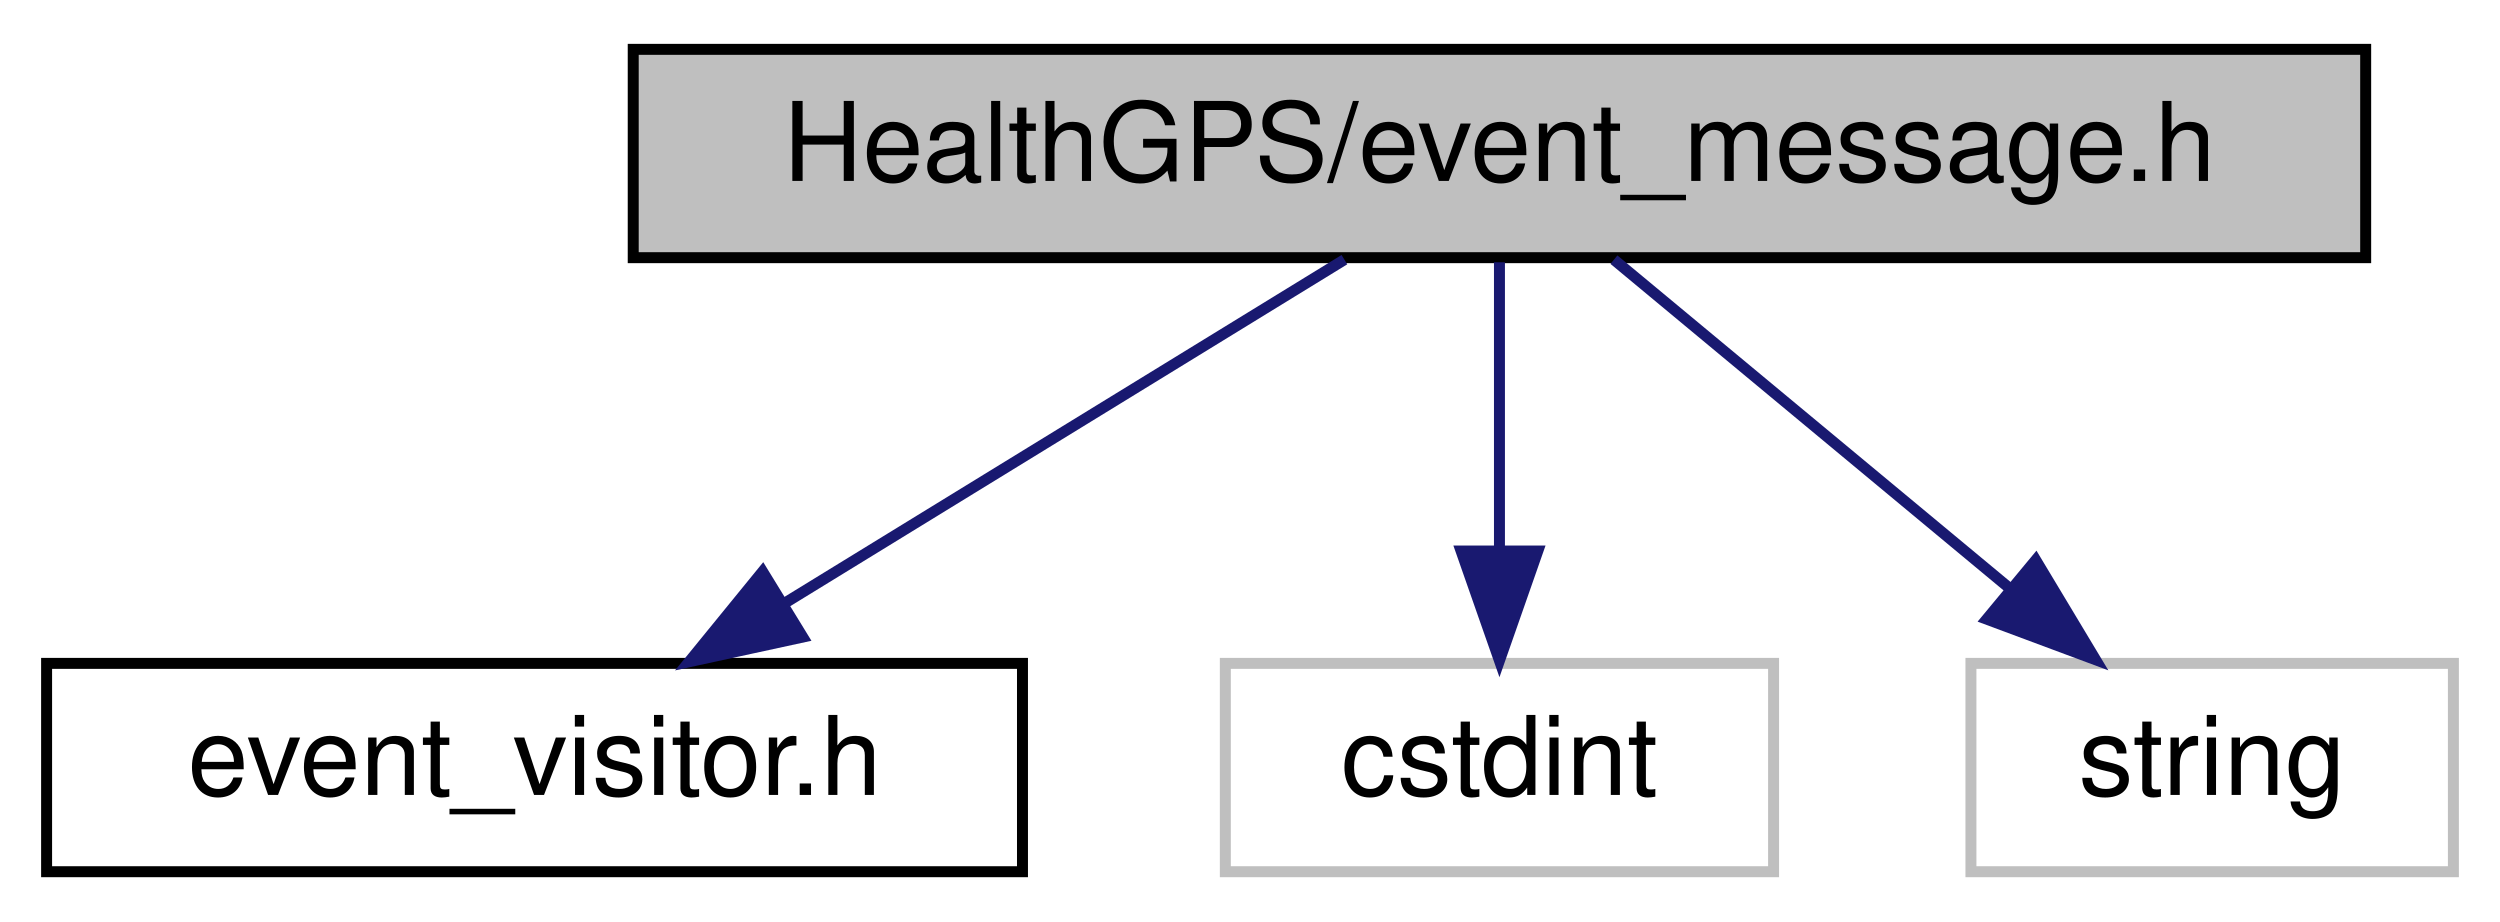
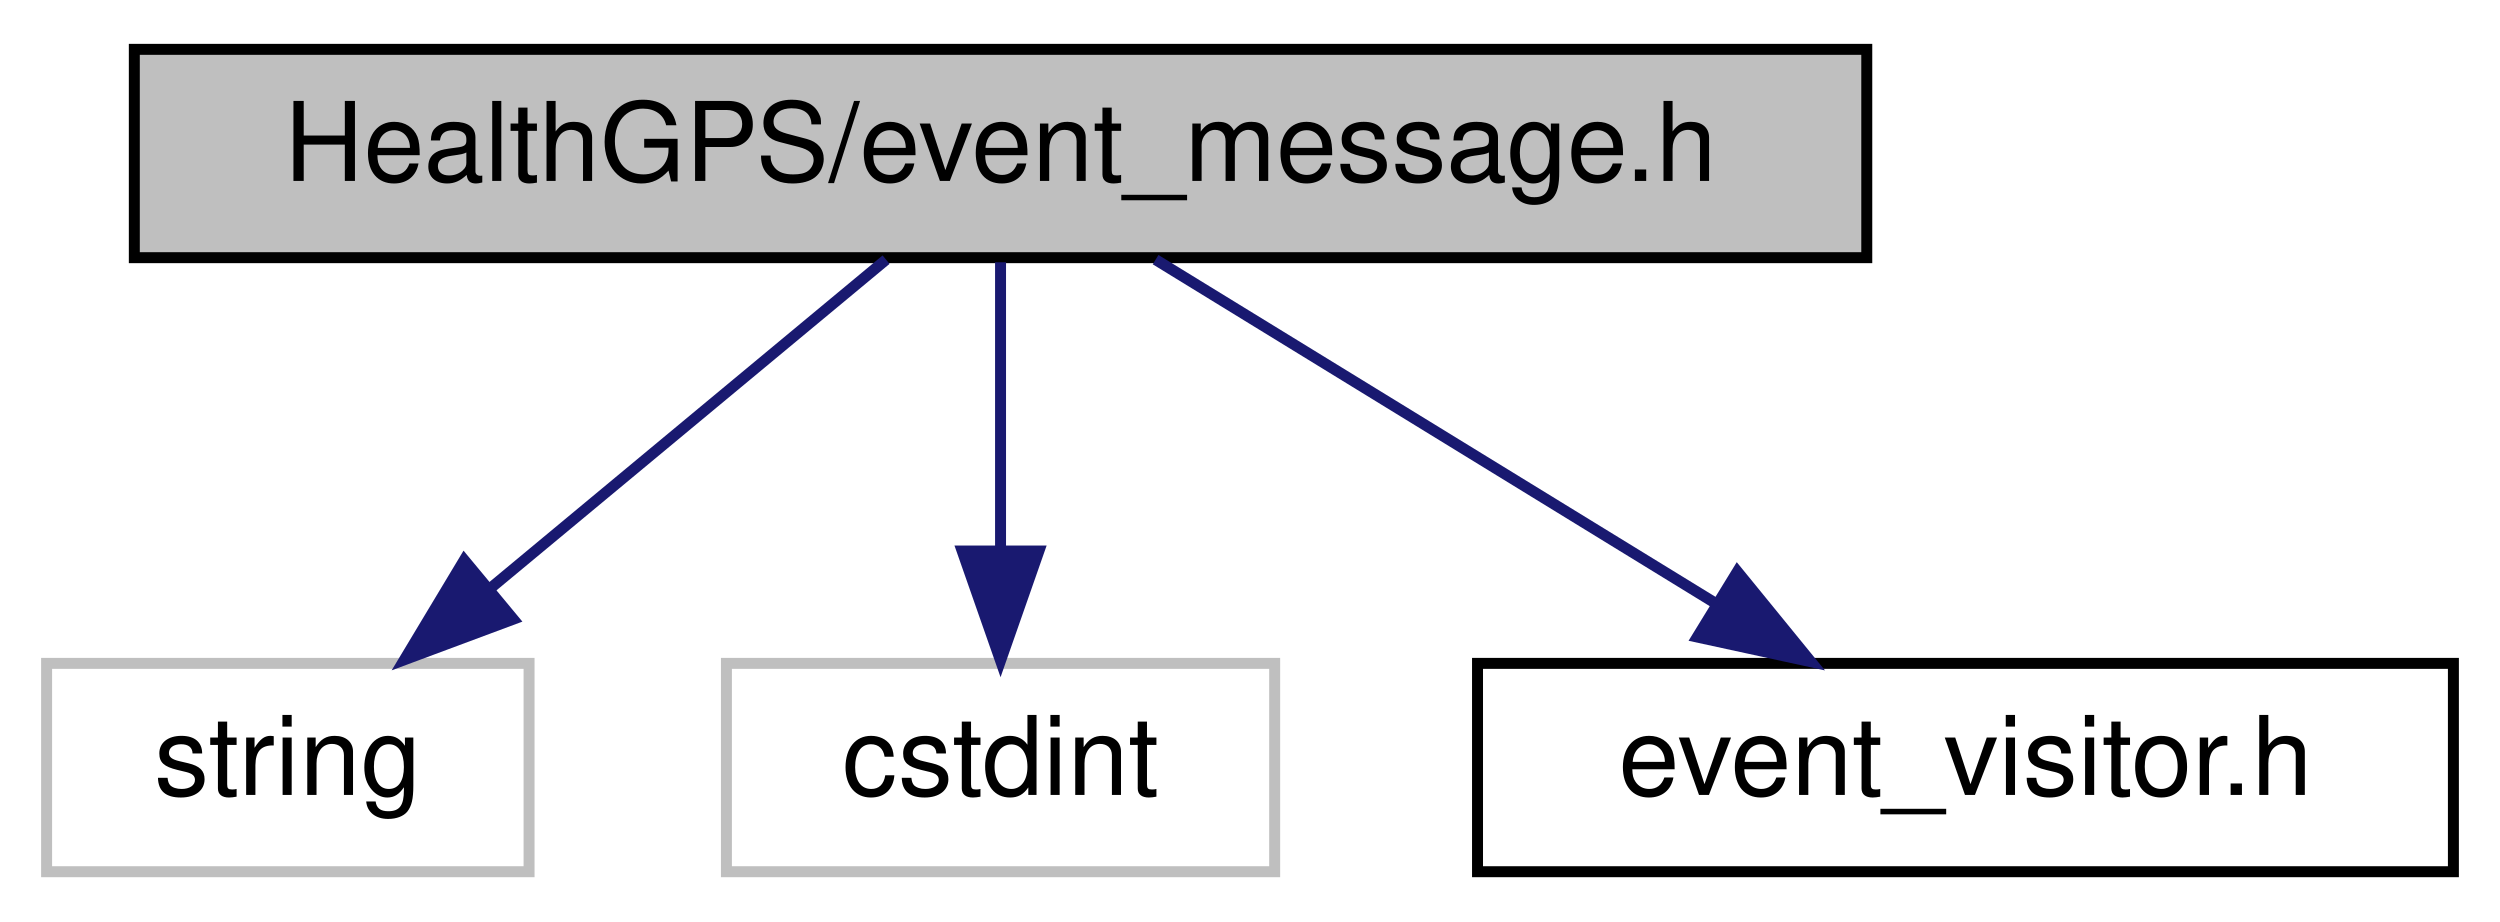
<svg xmlns="http://www.w3.org/2000/svg" xmlns:xlink="http://www.w3.org/1999/xlink" width="228pt" height="84pt" viewBox="0.00 0.00 227.50 84.00">
  <g id="graph0" class="graph" transform="scale(1 1) rotate(0) translate(4 80)">
    <g id="node1" class="node">
      <g id="a_node1">
        <a xlink:title=" ">
-           <polygon fill="#bfbfbf" stroke="black" points="53.5,-56.5 53.5,-75.5 211.5,-75.5 211.5,-56.5 53.5,-56.5" />
-           <text text-anchor="middle" x="132.5" y="-63.5" font-family="Helvetica,sans-Serif" font-size="10.00">HealthGPS/event_message.h</text>
+           <polygon fill="#bfbfbf" stroke="black" points="8,-56.5 8,-75.5 166,-75.5 166,-56.5 8,-56.5" />
+           <text text-anchor="middle" x="87" y="-63.5" font-family="Helvetica,sans-Serif" font-size="10.00">HealthGPS/event_message.h</text>
        </a>
      </g>
    </g>
    <g id="node2" class="node">
      <g id="a_node2">
-         <a xlink:href="event__visitor_8h.html" target="_top" xlink:title=" ">
-           <polygon fill="none" stroke="black" points="0,-0.5 0,-19.5 89,-19.5 89,-0.5 0,-0.5" />
-           <text text-anchor="middle" x="44.5" y="-7.5" font-family="Helvetica,sans-Serif" font-size="10.00">event_visitor.h</text>
+         <a xlink:title=" ">
+           <polygon fill="none" stroke="#bfbfbf" points="0,-0.5 0,-19.5 44,-19.5 44,-0.5 0,-0.5" />
+           <text text-anchor="middle" x="22" y="-7.5" font-family="Helvetica,sans-Serif" font-size="10.00">string</text>
        </a>
      </g>
    </g>
    <g id="edge1" class="edge">
-       <path fill="none" stroke="midnightblue" d="M118.36,-56.32C104.63,-47.9 83.56,-34.97 67.44,-25.07" />
-       <polygon fill="midnightblue" stroke="midnightblue" points="68.96,-21.9 58.6,-19.65 65.3,-27.87 68.96,-21.9" />
+       <path fill="none" stroke="midnightblue" d="M76.56,-56.32C66.85,-48.26 52.18,-36.08 40.5,-26.37" />
+       <polygon fill="midnightblue" stroke="midnightblue" points="42.56,-23.53 32.63,-19.83 38.09,-28.92 42.56,-23.53" />
    </g>
    <g id="node3" class="node">
      <g id="a_node3">
        <a xlink:title=" ">
-           <polygon fill="none" stroke="#bfbfbf" points="107.5,-0.5 107.5,-19.5 157.5,-19.5 157.5,-0.5 107.5,-0.5" />
-           <text text-anchor="middle" x="132.5" y="-7.5" font-family="Helvetica,sans-Serif" font-size="10.00">cstdint</text>
+           <polygon fill="none" stroke="#bfbfbf" points="62,-0.5 62,-19.5 112,-19.5 112,-0.5 62,-0.5" />
+           <text text-anchor="middle" x="87" y="-7.5" font-family="Helvetica,sans-Serif" font-size="10.00">cstdint</text>
        </a>
      </g>
    </g>
    <g id="edge2" class="edge">
-       <path fill="none" stroke="midnightblue" d="M132.5,-56.08C132.5,-49.01 132.5,-38.86 132.5,-29.99" />
-       <polygon fill="midnightblue" stroke="midnightblue" points="136,-29.75 132.5,-19.75 129,-29.75 136,-29.75" />
+       <path fill="none" stroke="midnightblue" d="M87,-56.08C87,-49.01 87,-38.86 87,-29.99" />
+       <polygon fill="midnightblue" stroke="midnightblue" points="90.5,-29.75 87,-19.75 83.5,-29.75 90.5,-29.75" />
    </g>
    <g id="node4" class="node">
      <g id="a_node4">
-         <a xlink:title=" ">
-           <polygon fill="none" stroke="#bfbfbf" points="175.5,-0.5 175.5,-19.5 219.5,-19.5 219.5,-0.5 175.5,-0.5" />
-           <text text-anchor="middle" x="197.5" y="-7.5" font-family="Helvetica,sans-Serif" font-size="10.00">string</text>
+         <a xlink:href="event__visitor_8h.html" target="_top" xlink:title=" ">
+           <polygon fill="none" stroke="black" points="130.5,-0.5 130.5,-19.5 219.5,-19.5 219.5,-0.5 130.5,-0.5" />
+           <text text-anchor="middle" x="175" y="-7.5" font-family="Helvetica,sans-Serif" font-size="10.00">event_visitor.h</text>
        </a>
      </g>
    </g>
    <g id="edge3" class="edge">
-       <path fill="none" stroke="midnightblue" d="M142.94,-56.32C152.65,-48.26 167.32,-36.08 179,-26.37" />
-       <polygon fill="midnightblue" stroke="midnightblue" points="181.41,-28.92 186.87,-19.83 176.94,-23.53 181.41,-28.92" />
+       <path fill="none" stroke="midnightblue" d="M101.14,-56.32C114.87,-47.9 135.94,-34.97 152.06,-25.07" />
+       <polygon fill="midnightblue" stroke="midnightblue" points="154.2,-27.87 160.9,-19.65 150.54,-21.9 154.2,-27.87" />
    </g>
  </g>
</svg>
